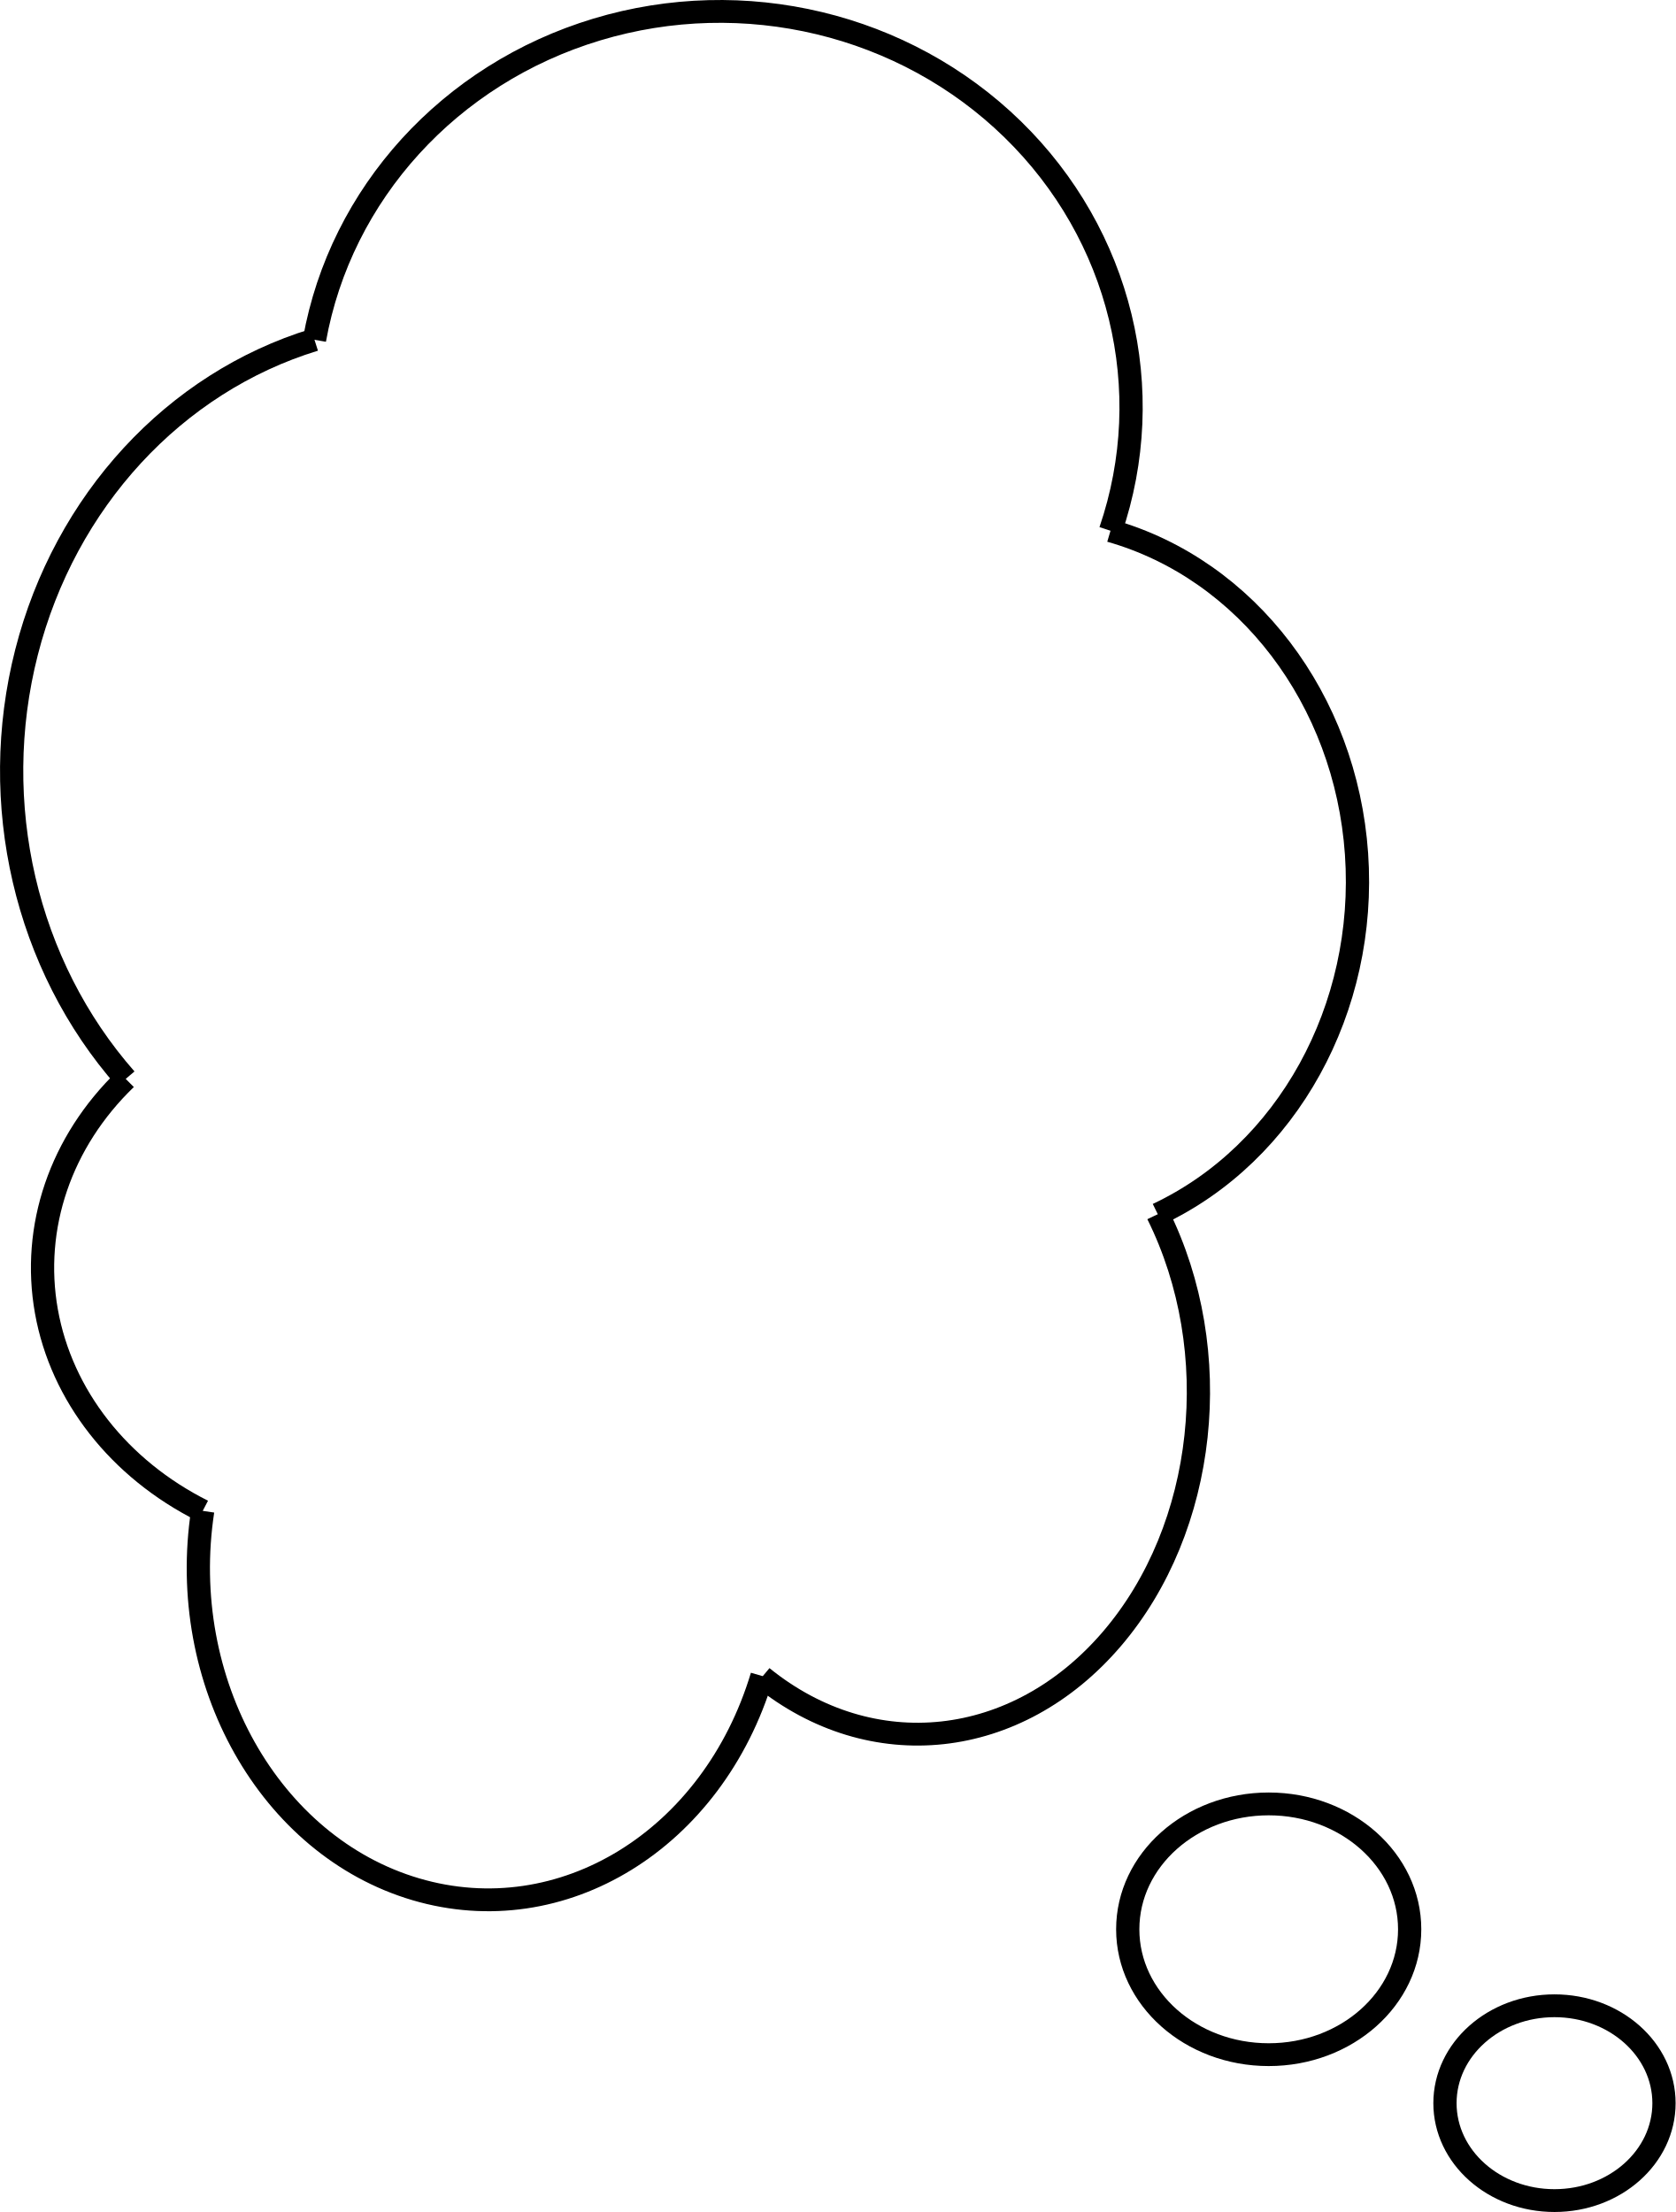
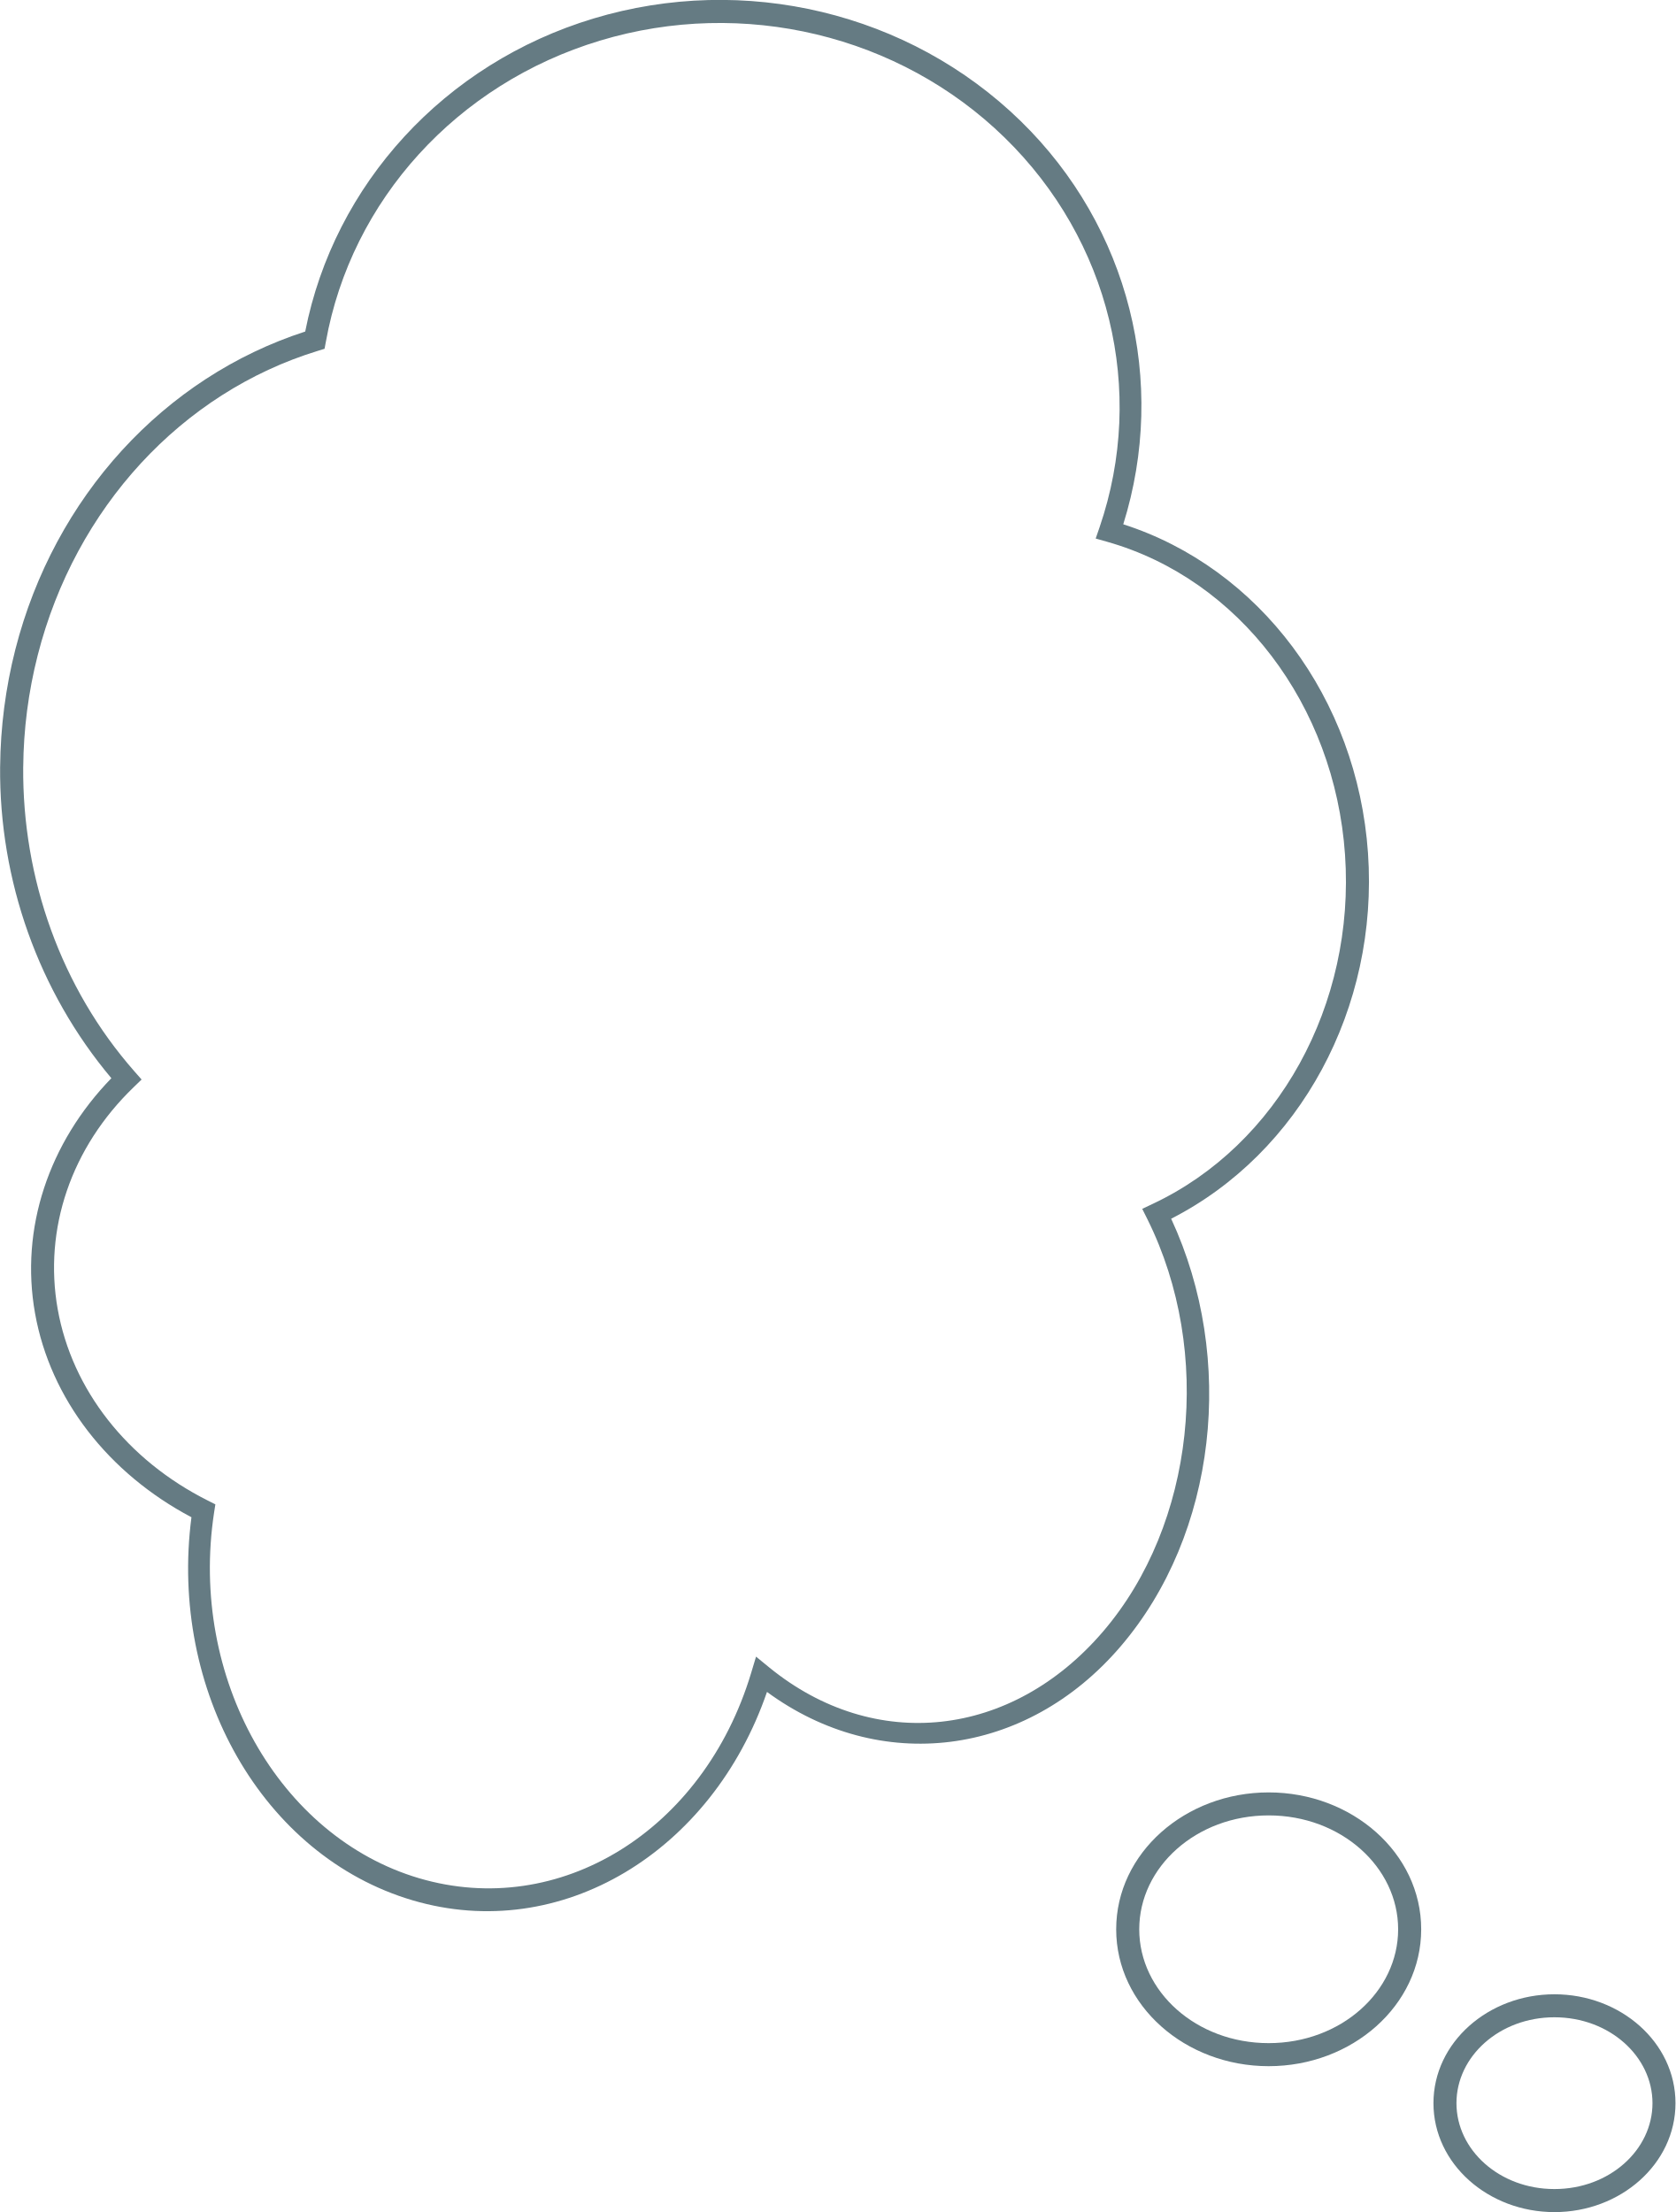
<svg xmlns="http://www.w3.org/2000/svg" width="58.21mm" height="76.853mm" viewBox="0 0 58.21 76.853" version="1.1" id="svg3835">
  <defs id="defs3832" />
  <g id="layer1" transform="translate(-37.57907,-74.35626)">
-     <g id="g7116" transform="matrix(0.8245545,0,0,0.8096421,21.08432,-13.15646)" style="stroke-width:0.979;stroke-miterlimit:4;stroke-dasharray:none">
-       <g id="g7127" transform="translate(162.6159,90.67645)" style="stroke-width:0.979;stroke-miterlimit:4;stroke-dasharray:none">
-         <g id="g7105" transform="matrix(0,1,1,0,-183.5917,164.5058)" style="stroke-width:0.979;stroke-miterlimit:4;stroke-dasharray:none">
-           <path style="fill:none;stroke:#000000;stroke-width:0.979;stroke-miterlimit:4;stroke-dasharray:none;stroke-opacity:1" id="path5282" d="m -94.989,89.76 a 15.54,13.882 0 0 1 -15.462,8.373 15.54,13.882 0 0 1 -13.866,-10.366" />
-           <path style="fill:none;stroke:#000000;stroke-width:0.979;stroke-miterlimit:4;stroke-dasharray:none;stroke-opacity:1" id="path5490" d="m -124.318,87.767 a 16.982,17.329 0 0 1 -17.228,-4.123 16.982,17.329 0 0 1 -4.281,-17.52 16.982,17.329 0 0 1 13.314,-11.894" />
-           <path style="fill:none;stroke:#000000;stroke-width:0.979;stroke-miterlimit:4;stroke-dasharray:none;stroke-opacity:1" id="path5696" d="m -132.513,54.23 a 19.236,17.573 0 0 1 13.408,-12.132 19.236,17.573 0 0 1 18.309,4.178" />
-           <path style="fill:none;stroke:#000000;stroke-width:0.979;stroke-miterlimit:4;stroke-dasharray:none;stroke-opacity:1" id="path5822" d="m -100.796,46.276 a 11.998,13.335 0 0 1 9.972,-3.341 11.998,13.335 0 0 1 8.565,6.586" />
-           <path style="fill:none;stroke:#000000;stroke-width:0.979;stroke-miterlimit:4;stroke-dasharray:none;stroke-opacity:1" id="path5948" d="m -82.259,49.52 a 14.24,12.207 0 0 1 16.238,8.979 14.24,12.207 0 0 1 -9.153,14.588" />
-           <path style="fill:none;stroke:#000000;stroke-width:0.979;stroke-miterlimit:4;stroke-dasharray:none;stroke-opacity:1" id="path6280" d="m -75.133,73.088 a 14.698,11.834 0 0 1 -1.634,14.74 14.698,11.834 0 0 1 -18.223,1.932" />
-         </g>
-         <ellipse style="fill:none;stroke:#000000;stroke-width:0.979;stroke-miterlimit:4;stroke-dasharray:none;stroke-opacity:1" id="path6930" cx="-89.159" cy="100.202" rx="5.939" ry="5.38" />
-         <ellipse style="fill:none;stroke:#000000;stroke-width:0.979;stroke-miterlimit:4;stroke-dasharray:none;stroke-opacity:1" id="ellipse7012" cx="-77.119" cy="107.664" rx="4.614" ry="4.18" />
-       </g>
-     </g>
+     <path style="color:#000000;fill:#657b83;-inkscape-stroke:none;fill-opacity:1" d="m 100.988,37.584 c -1.359,0.012 -2.726,0.186 -4.07,0.529 C 91.621,39.466 87.464,43.275 85.875,48.182 80.749,49.191 76.56,53.024 75,58.195 c -1.583,5.248 -0.211,10.975 3.562,14.842 3.686,3.778 9.063,5.109 14.01,3.564 1.519,4.729 6.039,8.129 11.424,8.502 5.391,0.373 10.421,-2.368 12.703,-6.838 4.865,2.258 10.948,1.589 14.857,-1.754 3.862,-3.303 4.455,-8.376 1.584,-12.287 5.553,-1.907 8.763,-7.153 7.24,-12.312 -1.541,-5.22 -7.31,-8.465 -13.309,-7.682 -1.529,-2.89 -4.109,-4.903 -7.088,-5.434 -2.946,-0.525 -5.925,0.477 -8.166,2.652 -3.009,-2.53 -6.872,-3.901 -10.83,-3.865 z m 0.008,0.801 c 3.885,-0.034 7.692,1.32 10.58,3.861 l 0.287,0.252 0.266,-0.275 c 2.096,-2.174 4.928,-3.135 7.715,-2.639 2.787,0.497 5.239,2.408 6.648,5.217 l 0.131,0.26 0.287,-0.045 c 5.745,-0.875 11.268,2.261 12.703,7.123 1.435,4.863 -1.634,9.877 -7.127,11.533 l -0.572,0.172 0.379,0.463 c 2.976,3.653 2.46,8.419 -1.258,11.598 -3.718,3.179 -9.697,3.83 -14.314,1.537 l -0.365,-0.182 -0.176,0.371 c -2.043,4.337 -6.916,7.035 -12.129,6.674 -5.213,-0.361 -9.572,-3.693 -10.869,-8.256 l -0.115,-0.406 -0.398,0.137 c -4.75,1.623 -9.968,0.353 -13.533,-3.301 -3.565,-3.653 -4.868,-9.081 -3.369,-14.053 1.499,-4.972 5.541,-8.643 10.467,-9.527 l 0.24,-0.045 0.072,-0.232 c 1.448,-4.729 5.45,-8.424 10.572,-9.732 1.281,-0.327 2.584,-0.493 3.879,-0.504 z" id="path6280" transform="matrix(0,1,1,0,0,0)" />
+     <path style="color:#000000;fill:#657b83;-inkscape-stroke:none;fill-opacity:1" d="m 81.652,136.631 c -2.897,0 -5.297,2.107 -5.297,4.756 0,2.649 2.4,4.756 5.297,4.756 2.897,0 5.299,-2.107 5.299,-4.756 0,-2.649 -2.402,-4.756 -5.299,-4.756 z m 0,0.799 c 2.512,0 4.498,1.794 4.498,3.957 0,2.163 -1.986,3.955 -4.498,3.955 -2.512,0 -4.496,-1.792 -4.496,-3.955 0,-2.163 1.984,-3.957 4.496,-3.957 z" id="path6930" />
+     <path style="color:#000000;fill:#657b83;-inkscape-stroke:none;fill-opacity:1" d="m 91.58,143.645 c -2.294,0 -4.203,1.671 -4.203,3.783 0,2.112 1.909,3.785 4.203,3.785 2.294,0 4.205,-1.673 4.205,-3.785 0,-2.112 -1.911,-3.783 -4.205,-3.783 z m 0,0.799 c 1.909,0 3.406,1.358 3.406,2.984 0,1.626 -1.497,2.984 -3.406,2.984 -1.909,0 -3.404,-1.358 -3.404,-2.984 0,-1.626 1.495,-2.984 3.404,-2.984 z" id="ellipse7012" />
  </g>
</svg>
